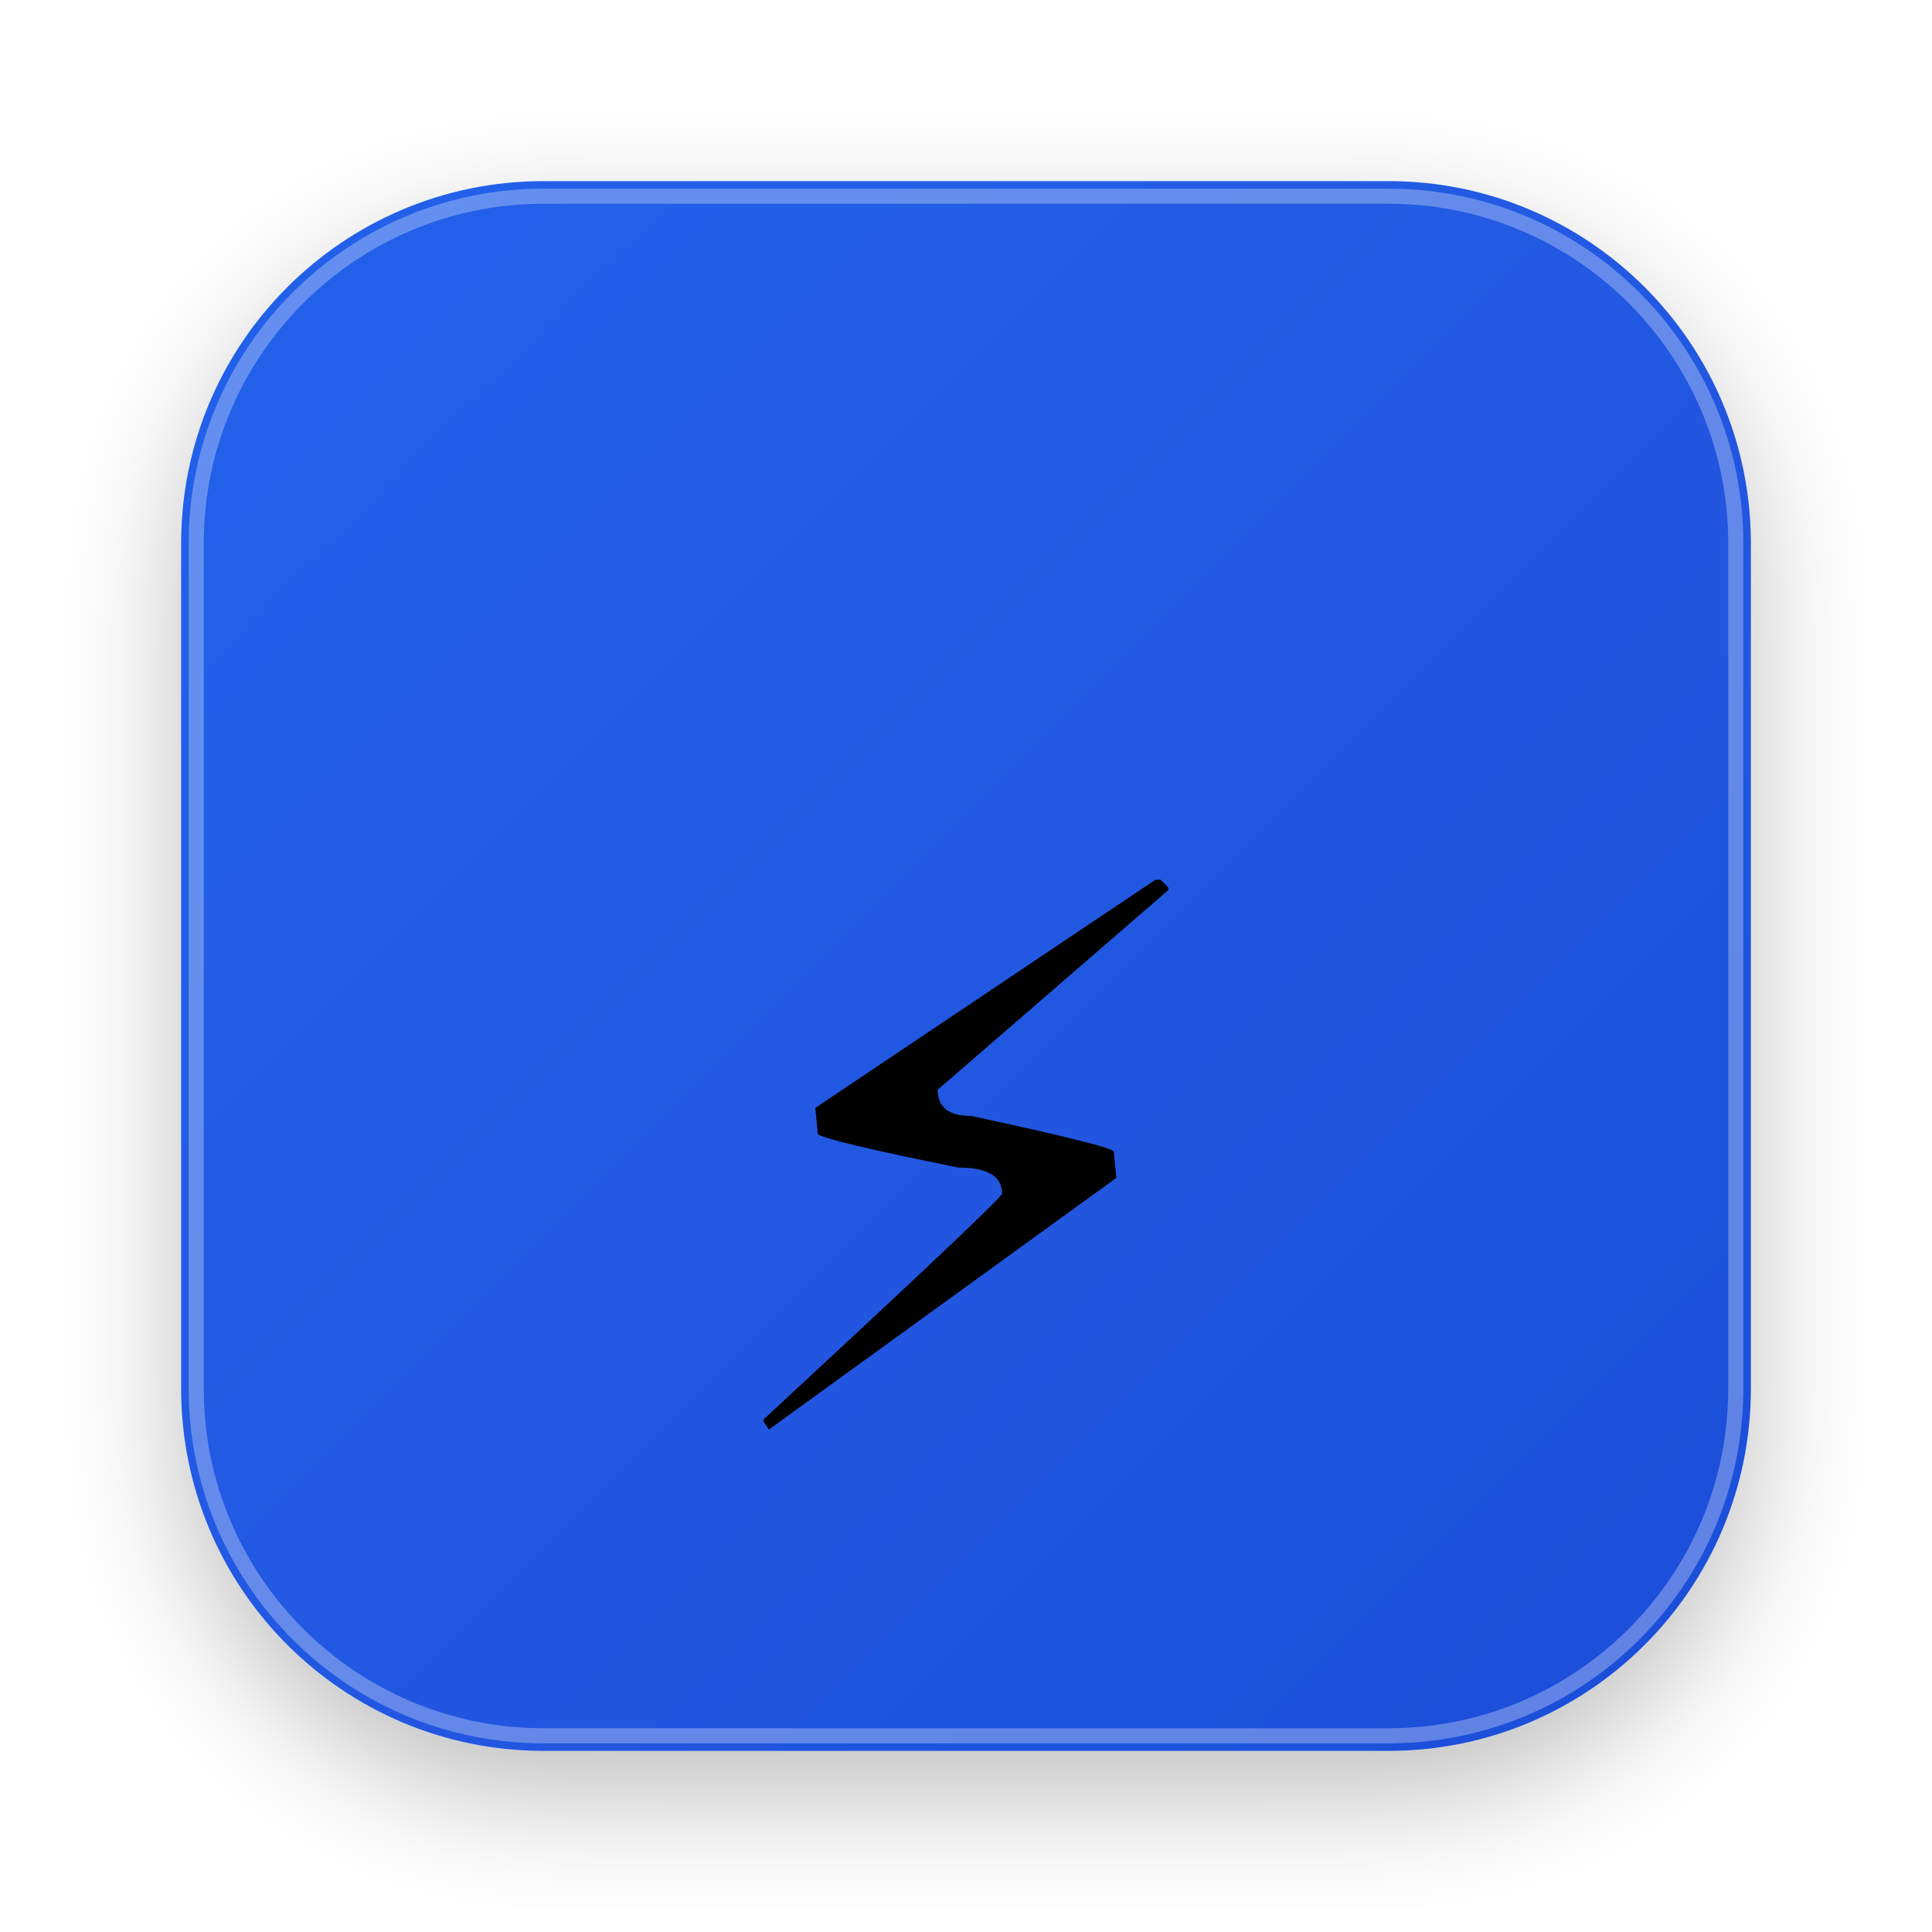
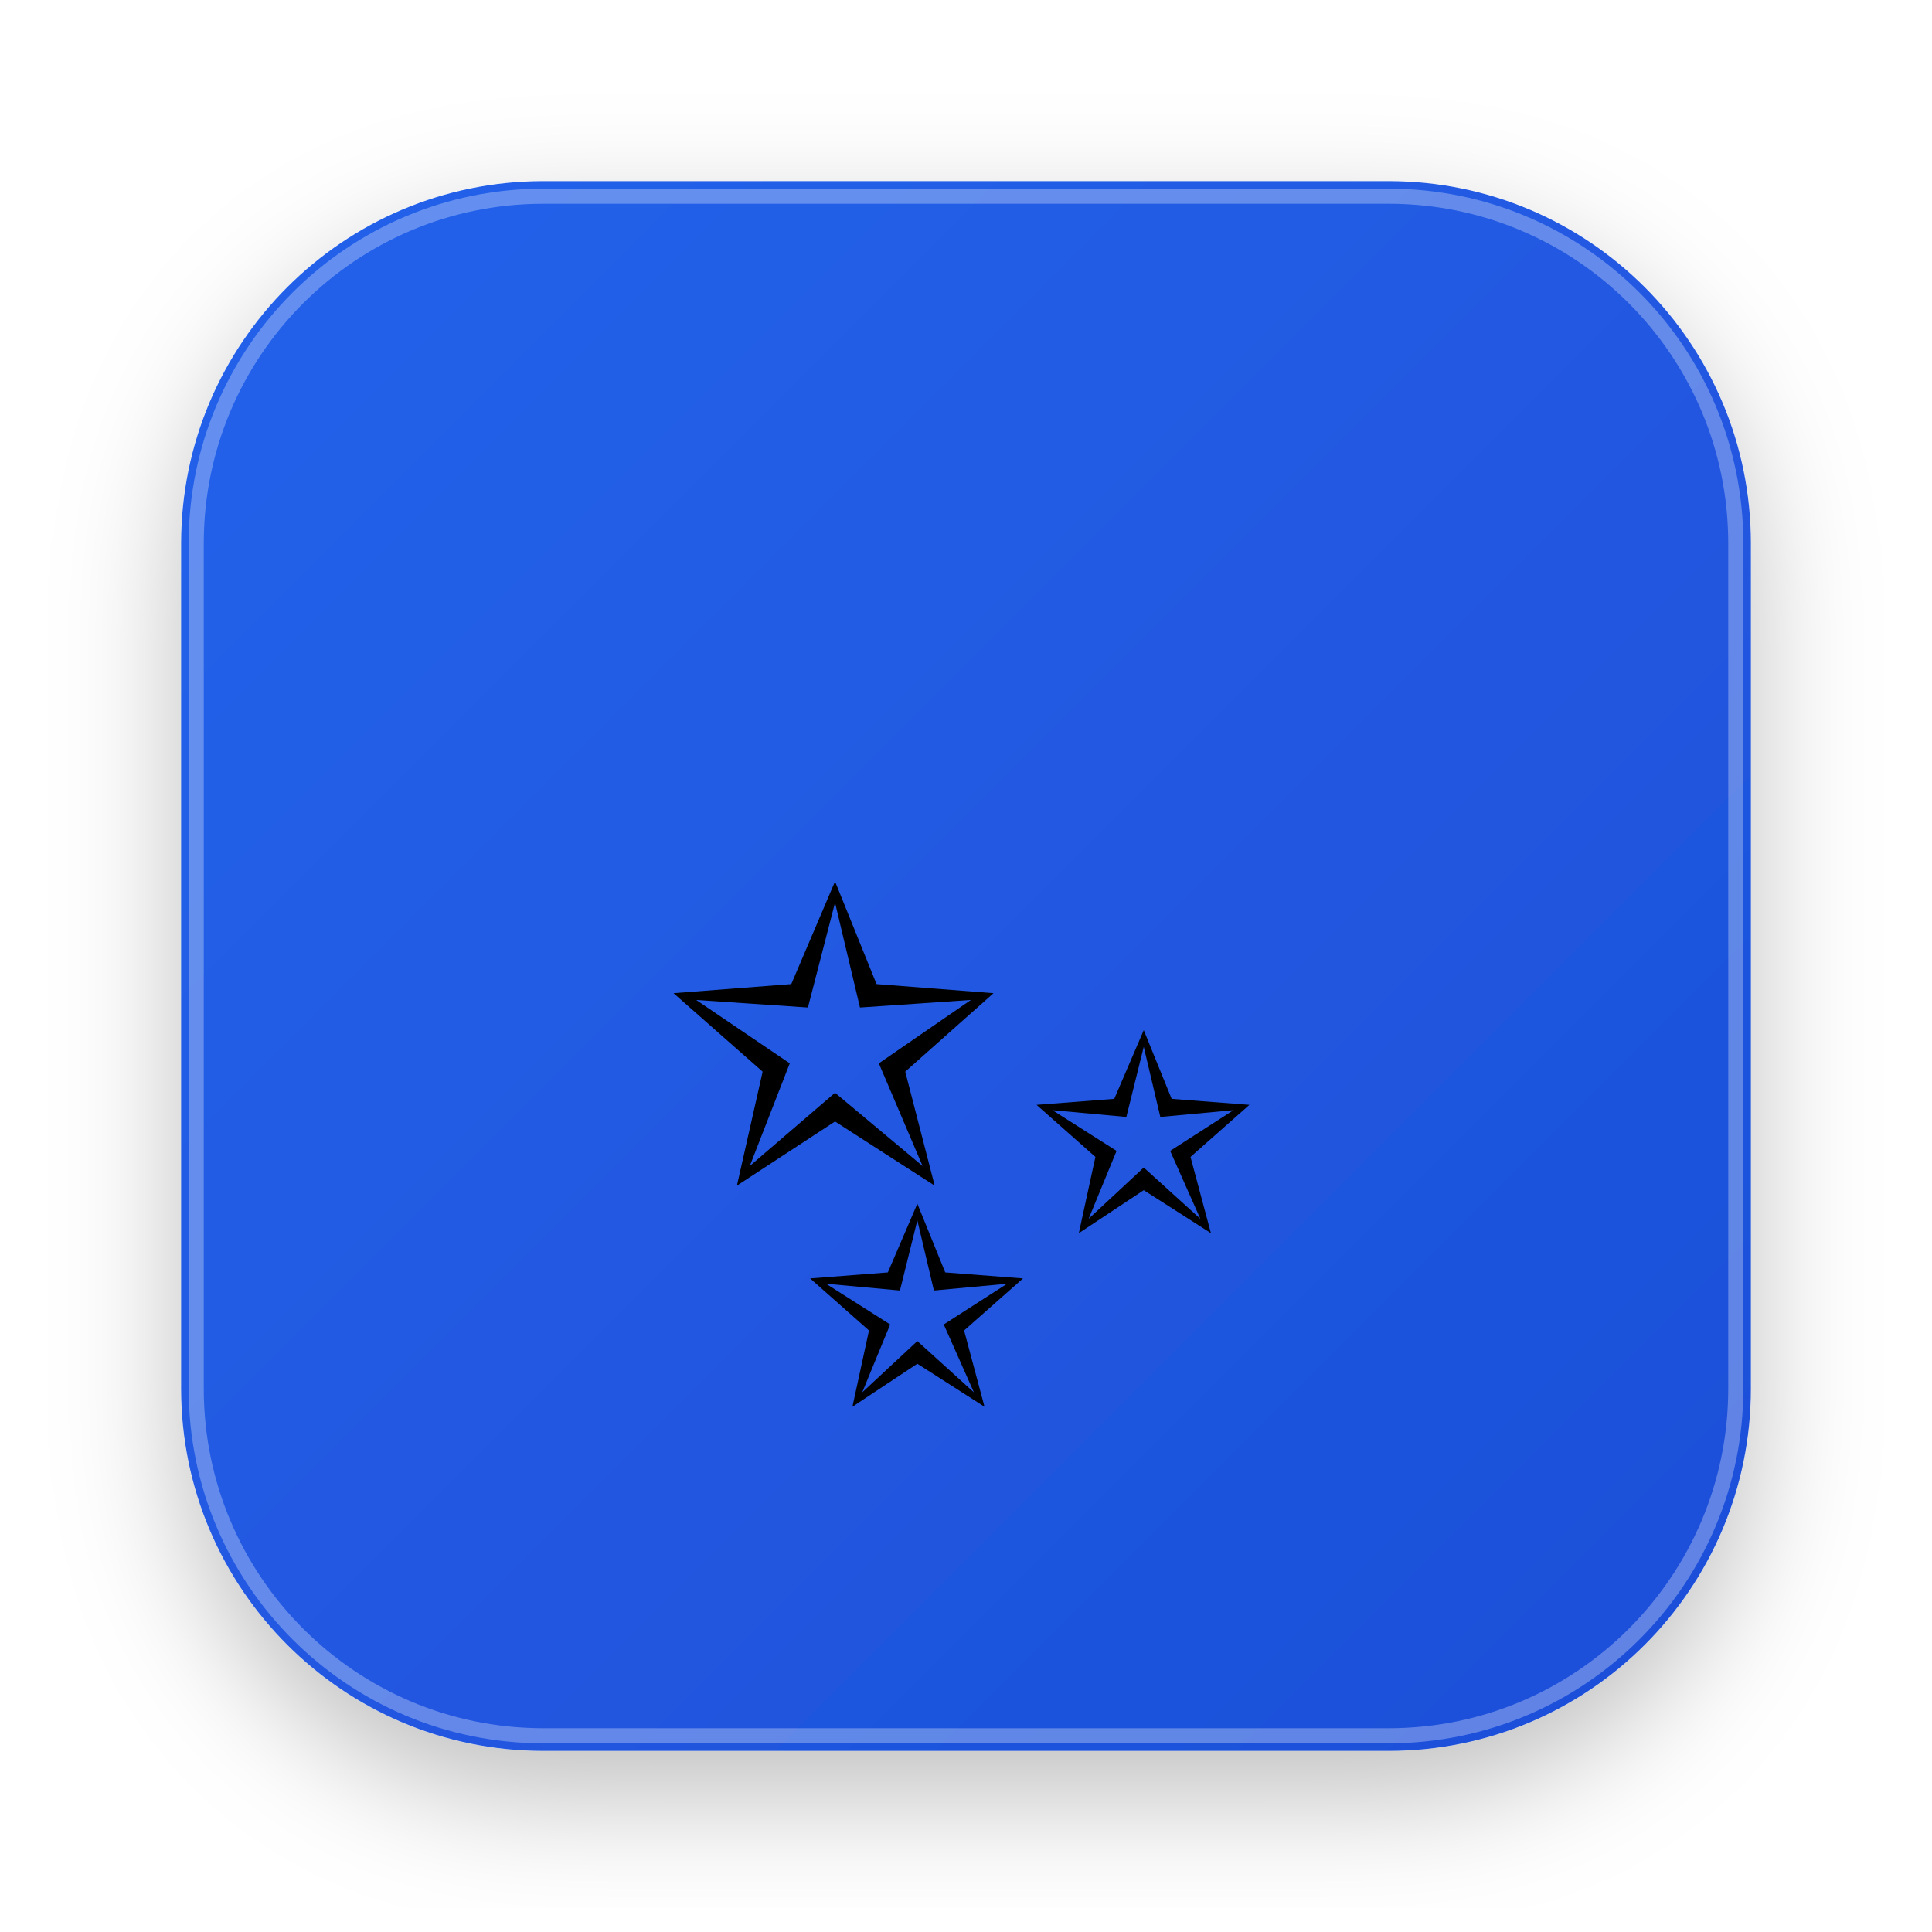
<svg xmlns="http://www.w3.org/2000/svg" viewBox="0 0 512 512" width="100%" height="100%">
  <defs>
    <linearGradient id="pwa-grad" x1="0%" y1="0%" x2="100%" y2="100%">
      <stop offset="0%" stop-color="#2563eb" />
      <stop offset="100%" stop-color="#1d4ed8" />
    </linearGradient>
    <filter id="pwa-shadow" x="-10%" y="-10%" width="120%" height="120%">
      <feDropShadow dx="0" dy="12" stdDeviation="16" flood-color="#000000" flood-opacity="0.25" />
    </filter>
  </defs>
  <rect width="512" height="512" fill="#ffffff" />
  <rect x="48" y="48" width="416" height="416" rx="96" ry="96" fill="url(#pwa-grad)" filter="url(#pwa-shadow)" />
  <rect x="52" y="52" width="408" height="408" rx="92" ry="92" fill="none" stroke="#ffffff" stroke-width="4" stroke-opacity="0.3" />
  <text x="256" y="310" font-size="200" text-anchor="middle" dominant-baseline="central" font-family="-apple-system, BlinkMacSystemFont, 'Segoe UI', Roboto, Helvetica, Arial, sans-serif">
-     ⚡
+     ✨
  </text>
</svg>
